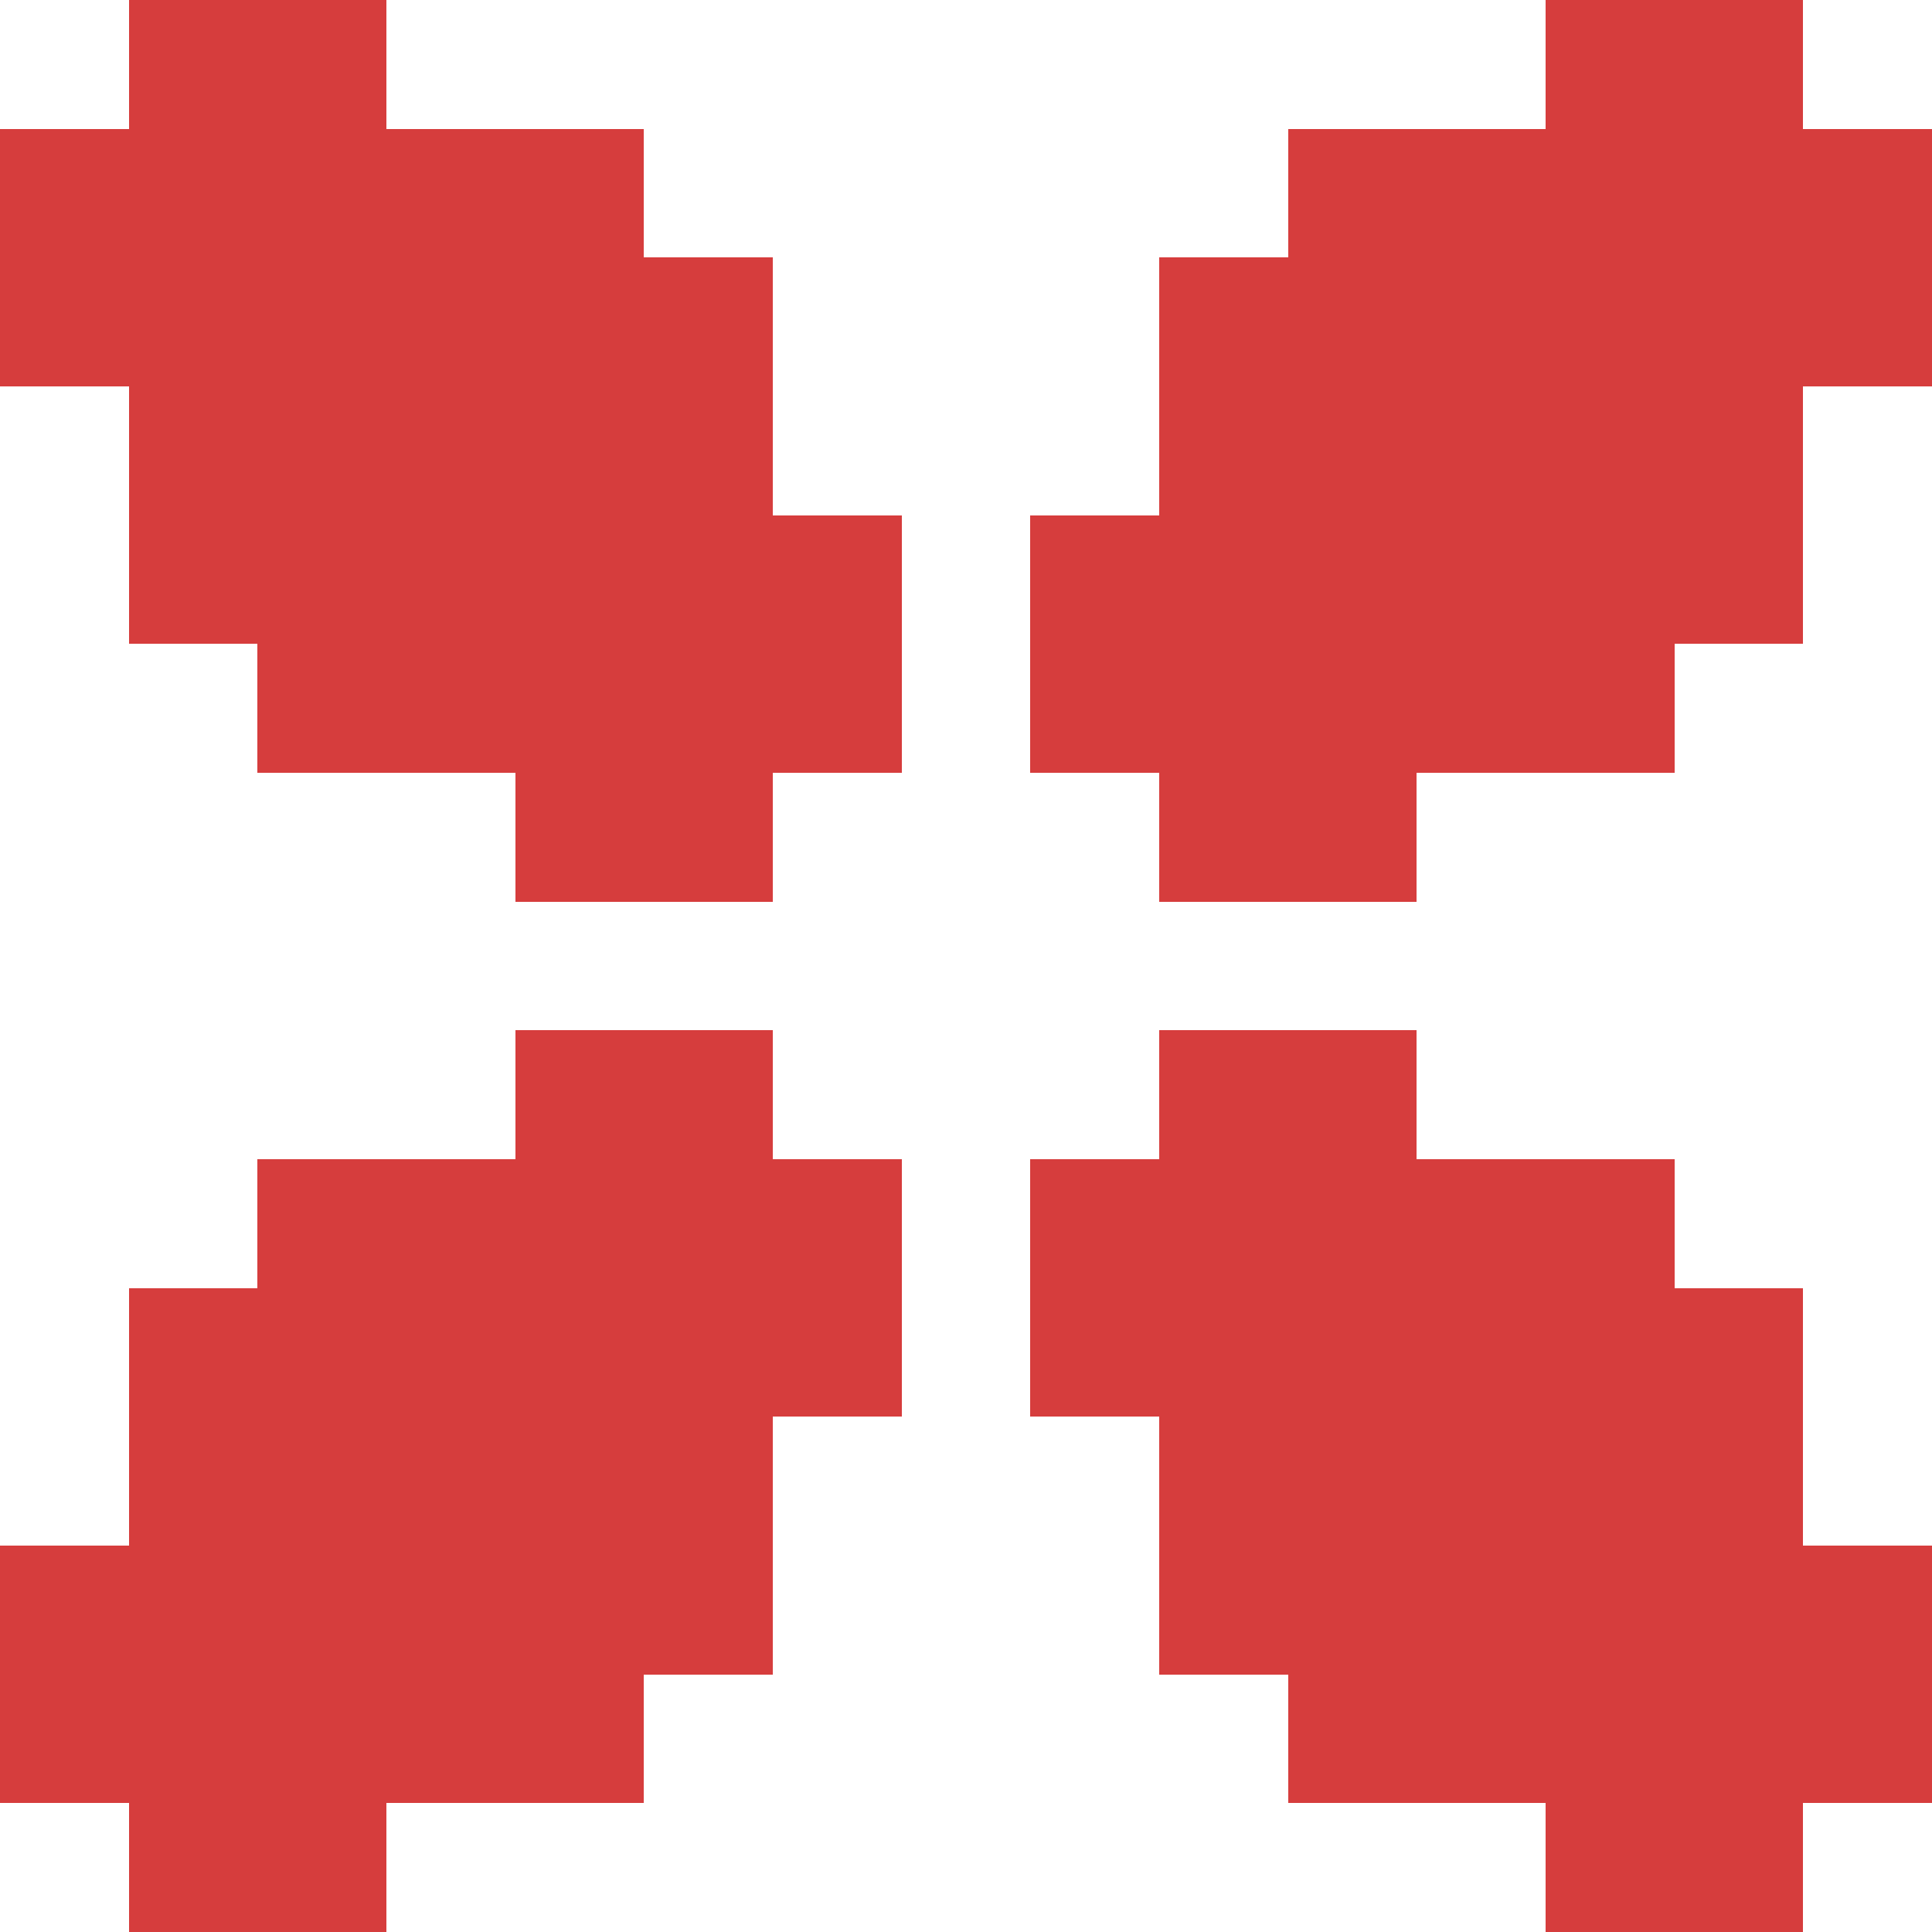
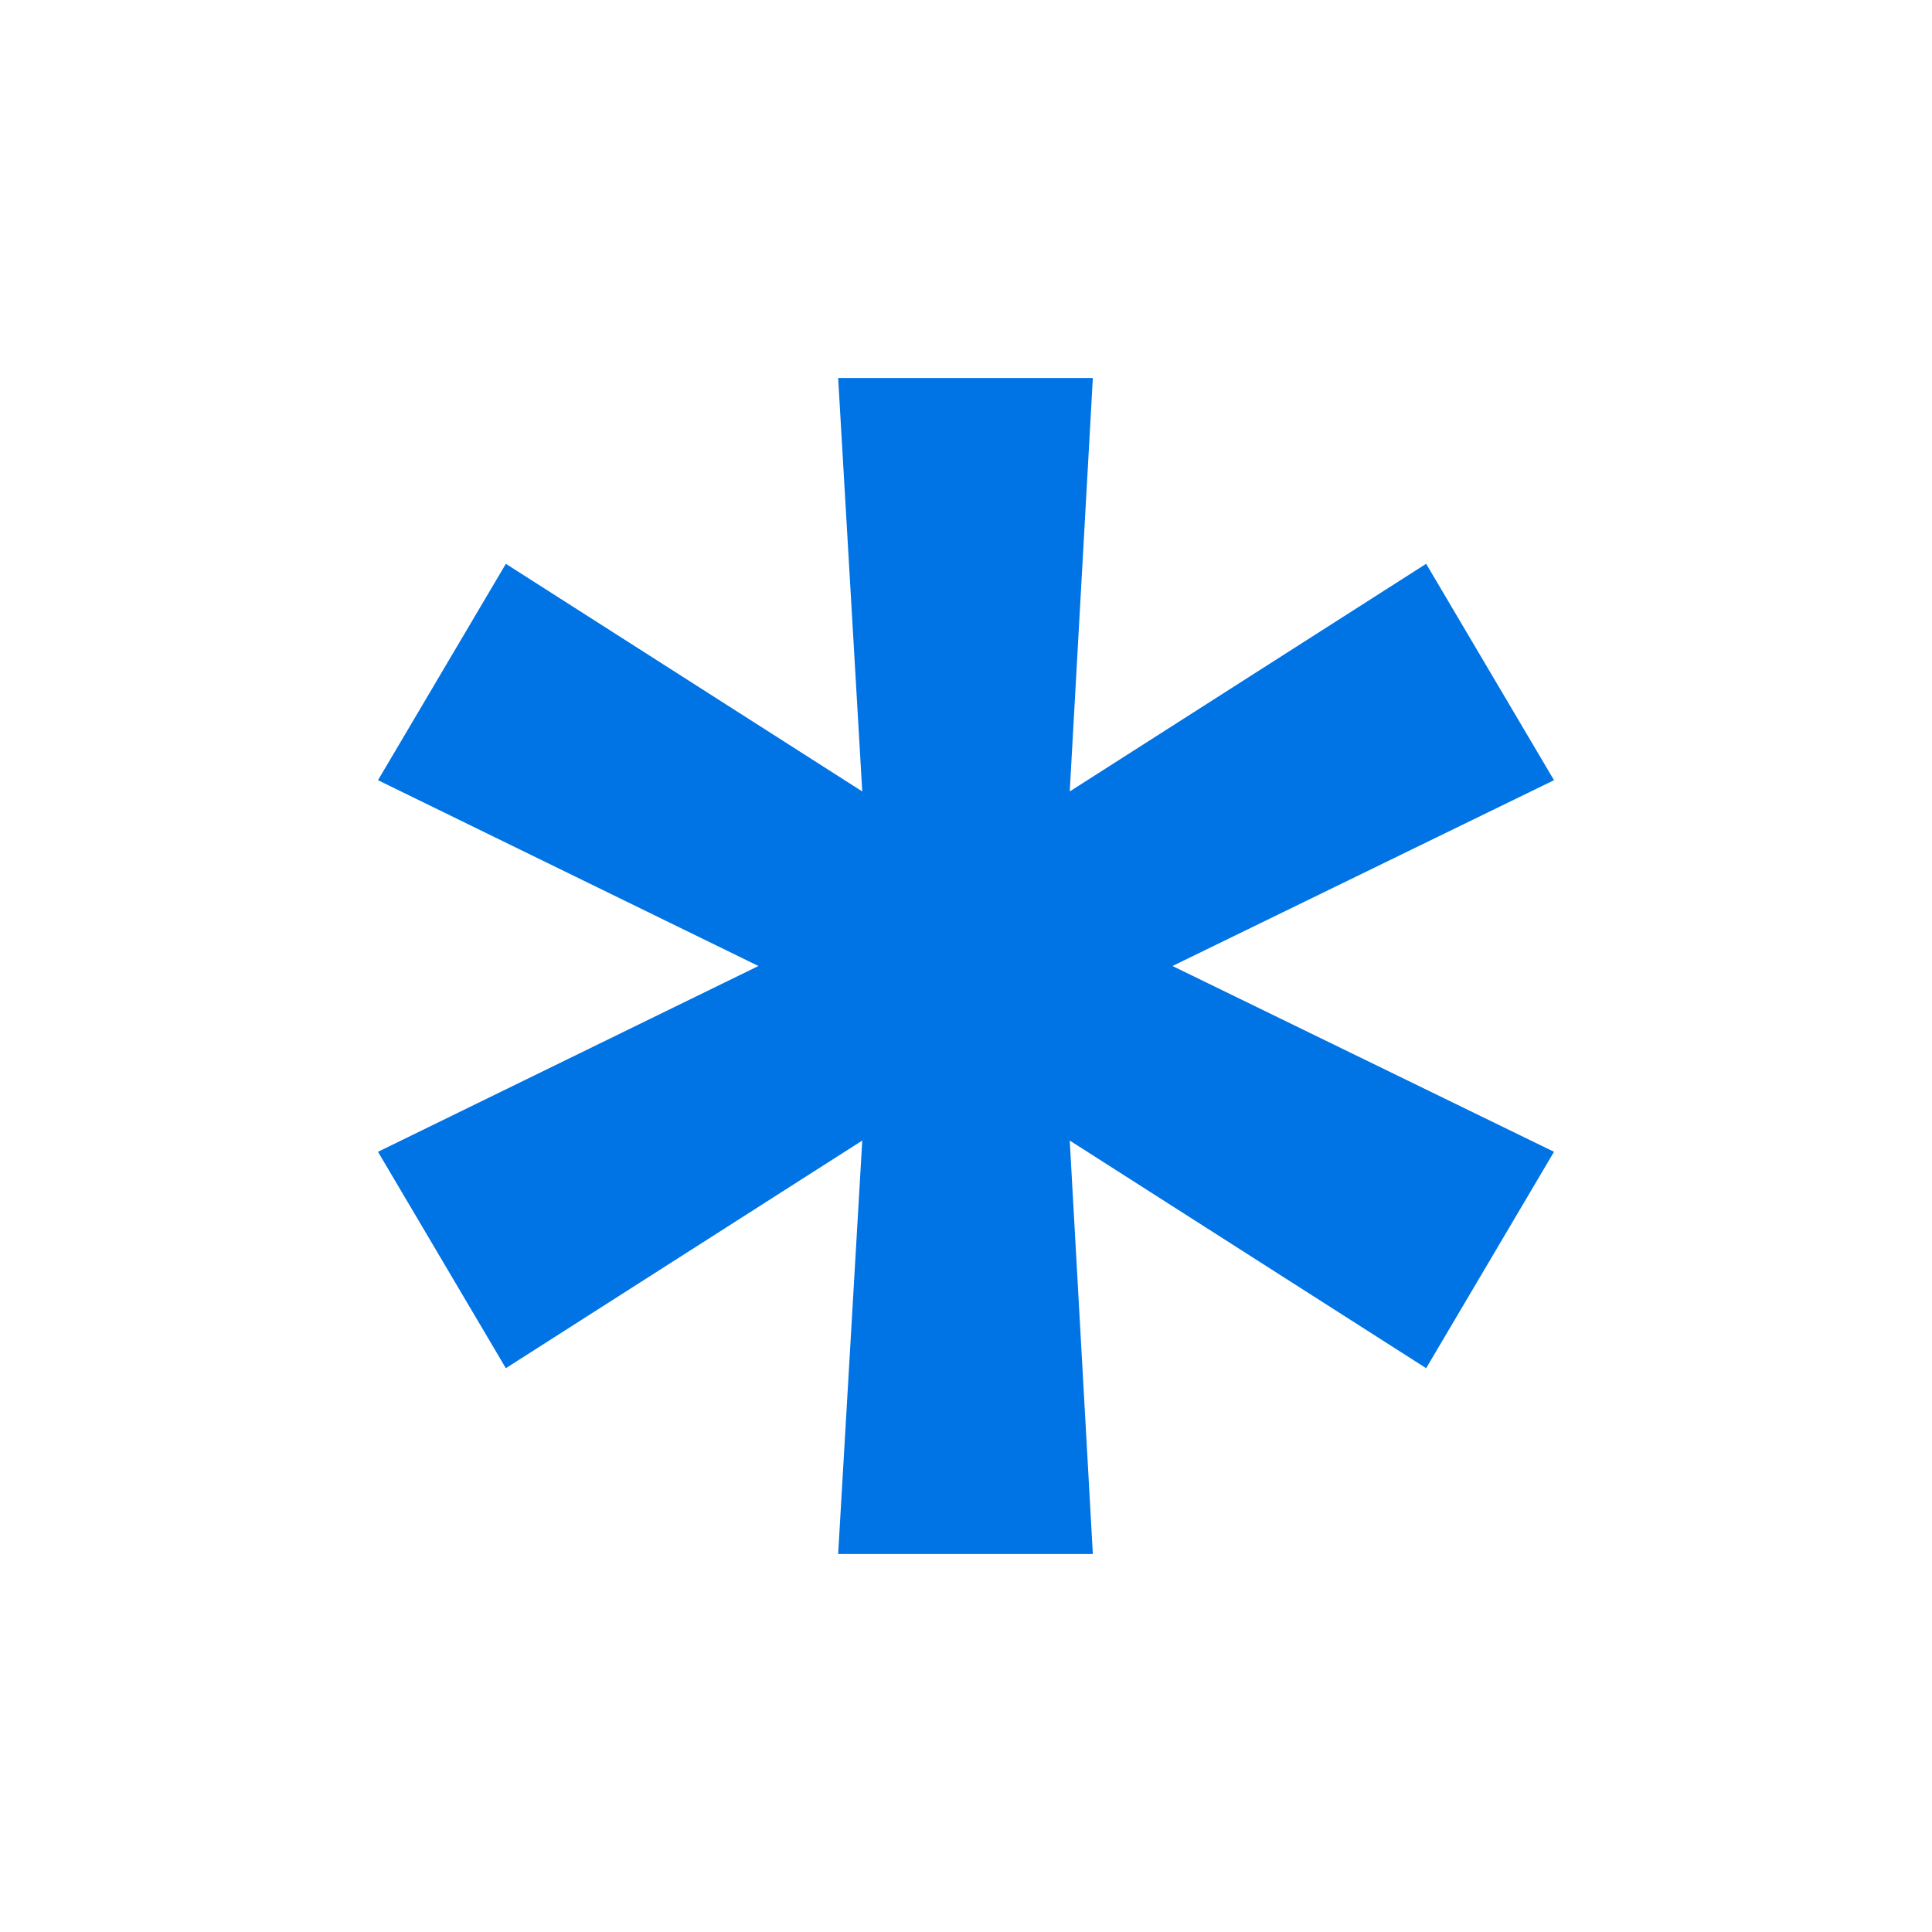
- <svg xmlns="http://www.w3.org/2000/svg" version="1.1" width="1000" height="1000">
-   <style>
-     #light-icon {
-       display: inline;
-     }
-     #dark-icon {
-       display: none;
-     }
- 
-     @media (prefers-color-scheme: dark) {
-       #light-icon {
-         display: none;
-       }
-       #dark-icon {
-         display: inline;
-       }
-     }
-   </style>
-   <g id="light-icon">
-     <svg version="1.1" width="1000" height="1000">
-       <g>
-         <g transform="matrix(6.666667,0,0,6.666667,0,0)">
-           <svg version="1.1" width="150" height="150">
-             <svg version="1.1" width="150" height="150" shape-rendering="crispEdges">
-               <rect x="10" y="0" width="20" height="50" fill="#D63D3D" />
-               <rect x="120" y="0" width="20" height="50" fill="#D63D3D" />
-               <rect x="0" y="10" width="10" height="20" fill="#D63D3D" />
-               <rect x="30" y="10" width="20" height="50" fill="#D63D3D" />
-               <rect x="100" y="10" width="20" height="50" fill="#D63D3D" />
-               <rect x="140" y="10" width="10" height="20" fill="#D63D3D" />
-               <rect x="50" y="20" width="10" height="50" fill="#D63D3D" />
-               <rect x="90" y="20" width="10" height="50" fill="#D63D3D" />
-               <rect x="60" y="40" width="10" height="20" fill="#D63D3D" />
-               <rect x="80" y="40" width="10" height="20" fill="#D63D3D" />
-               <rect x="20" y="50" width="10" height="10" fill="#D63D3D" />
-               <rect x="120" y="50" width="10" height="10" fill="#D63D3D" />
-               <rect x="40" y="60" width="10" height="10" fill="#D63D3D" />
-               <rect x="100" y="60" width="10" height="10" fill="#D63D3D" />
-               <rect x="40" y="80" width="20" height="50" fill="#D63D3D" />
-               <rect x="90" y="80" width="20" height="50" fill="#D63D3D" />
-               <rect x="20" y="90" width="20" height="50" fill="#D63D3D" />
-               <rect x="60" y="90" width="10" height="20" fill="#D63D3D" />
-               <rect x="80" y="90" width="10" height="20" fill="#D63D3D" />
-               <rect x="110" y="90" width="20" height="50" fill="#D63D3D" />
-               <rect x="10" y="100" width="10" height="50" fill="#D63D3D" />
-               <rect x="130" y="100" width="10" height="50" fill="#D63D3D" />
-               <rect x="0" y="120" width="10" height="20" fill="#D63D3D" />
-               <rect x="140" y="120" width="10" height="20" fill="#D63D3D" />
-               <rect x="40" y="130" width="10" height="10" fill="#D63D3D" />
-               <rect x="100" y="130" width="10" height="10" fill="#D63D3D" />
-               <rect x="20" y="140" width="10" height="10" fill="#D63D3D" />
-               <rect x="120" y="140" width="10" height="10" fill="#D63D3D" />
-             </svg>
-           </svg>
-         </g>
-       </g>
-     </svg>
-   </g>
-   <g id="dark-icon">
-     <svg version="1.1" width="1000" height="1000">
-       <g>
-         <g transform="matrix(6.666667,0,0,6.666667,0,0)">
-           <svg version="1.1" width="150" height="150">
-             <svg version="1.1" width="150" height="150" shape-rendering="crispEdges">
-               <rect x="10" y="0" width="20" height="50" fill="#D5212C" />
-               <rect x="120" y="0" width="20" height="50" fill="#D5212C" />
-               <rect x="0" y="10" width="10" height="20" fill="#D5212C" />
-               <rect x="30" y="10" width="20" height="50" fill="#D5212C" />
-               <rect x="100" y="10" width="20" height="50" fill="#D5212C" />
-               <rect x="140" y="10" width="10" height="20" fill="#D5212C" />
-               <rect x="50" y="20" width="10" height="50" fill="#D5212C" />
-               <rect x="90" y="20" width="10" height="50" fill="#D5212C" />
-               <rect x="60" y="40" width="10" height="20" fill="#D5212C" />
-               <rect x="80" y="40" width="10" height="20" fill="#D5212C" />
-               <rect x="20" y="50" width="10" height="10" fill="#D5212C" />
-               <rect x="120" y="50" width="10" height="10" fill="#D5212C" />
-               <rect x="40" y="60" width="10" height="10" fill="#D5212C" />
-               <rect x="100" y="60" width="10" height="10" fill="#D5212C" />
-               <rect x="40" y="80" width="20" height="50" fill="#D5212C" />
-               <rect x="90" y="80" width="20" height="50" fill="#D5212C" />
-               <rect x="20" y="90" width="20" height="50" fill="#D5212C" />
-               <rect x="60" y="90" width="10" height="20" fill="#D5212C" />
-               <rect x="80" y="90" width="10" height="20" fill="#D5212C" />
-               <rect x="110" y="90" width="20" height="50" fill="#D5212C" />
-               <rect x="10" y="100" width="10" height="50" fill="#D5212C" />
-               <rect x="130" y="100" width="10" height="50" fill="#D5212C" />
-               <rect x="0" y="120" width="10" height="20" fill="#D5212C" />
-               <rect x="140" y="120" width="10" height="20" fill="#D5212C" />
-               <rect x="40" y="130" width="10" height="10" fill="#D5212C" />
-               <rect x="100" y="130" width="10" height="10" fill="#D5212C" />
-               <rect x="20" y="140" width="10" height="10" fill="#D5212C" />
-               <rect x="120" y="140" width="10" height="10" fill="#D5212C" />
-             </svg>
-           </svg>
-         </g>
-       </g>
-     </svg>
-   </g>
+ <svg xmlns="http://www.w3.org/2000/svg" width="23" height="23" viewBox="0 0 23 23" fill="none">
+   <path d="M9.978 18.5L10.265 13.578L6.022 16.288L4.5 13.712L9.029 11.5L4.5 9.288L6.022 6.712L10.265 9.422L9.978 4.5H13.01L12.735 9.422L16.978 6.712L18.5 9.288L13.958 11.5L18.5 13.712L16.978 16.288L12.735 13.578L13.01 18.5H9.978Z" fill="#0073E5" />
+   <style>@media (prefers-color-scheme: light) { :root { filter: none; } }
+ @media (prefers-color-scheme: dark) { :root { filter: contrast(1) brightness(1.3); } }
+ </style>
</svg>
